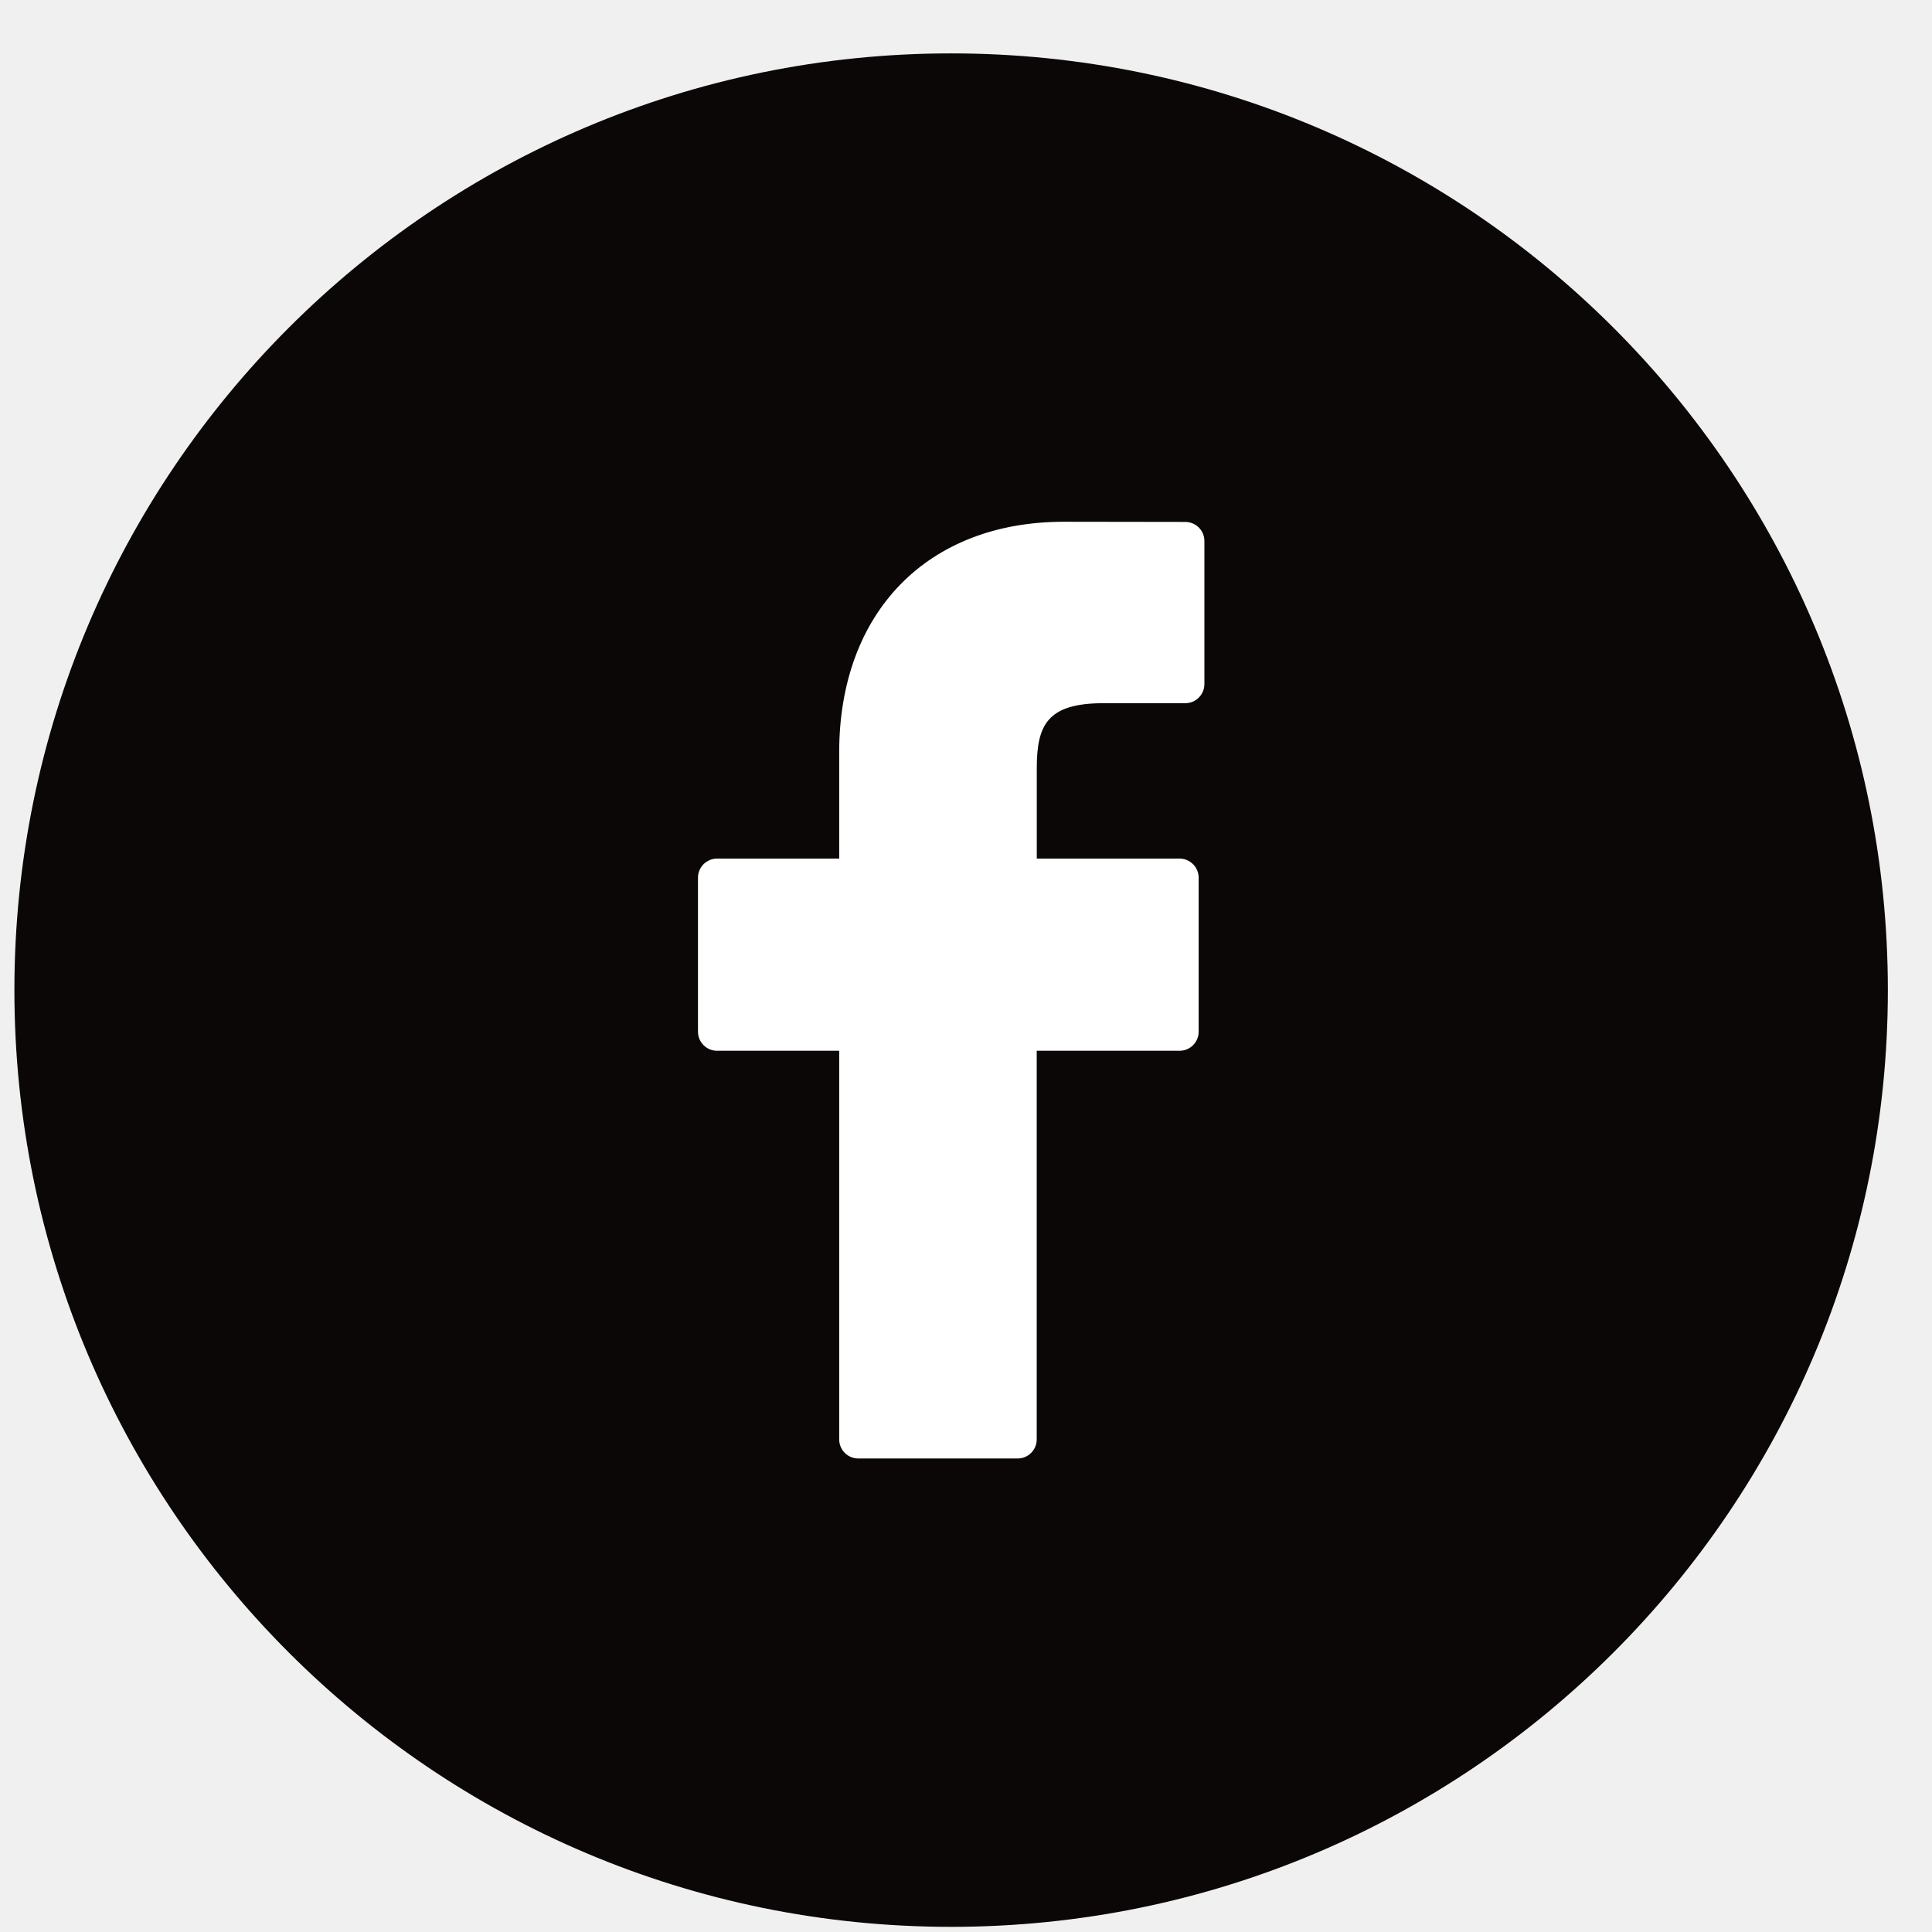
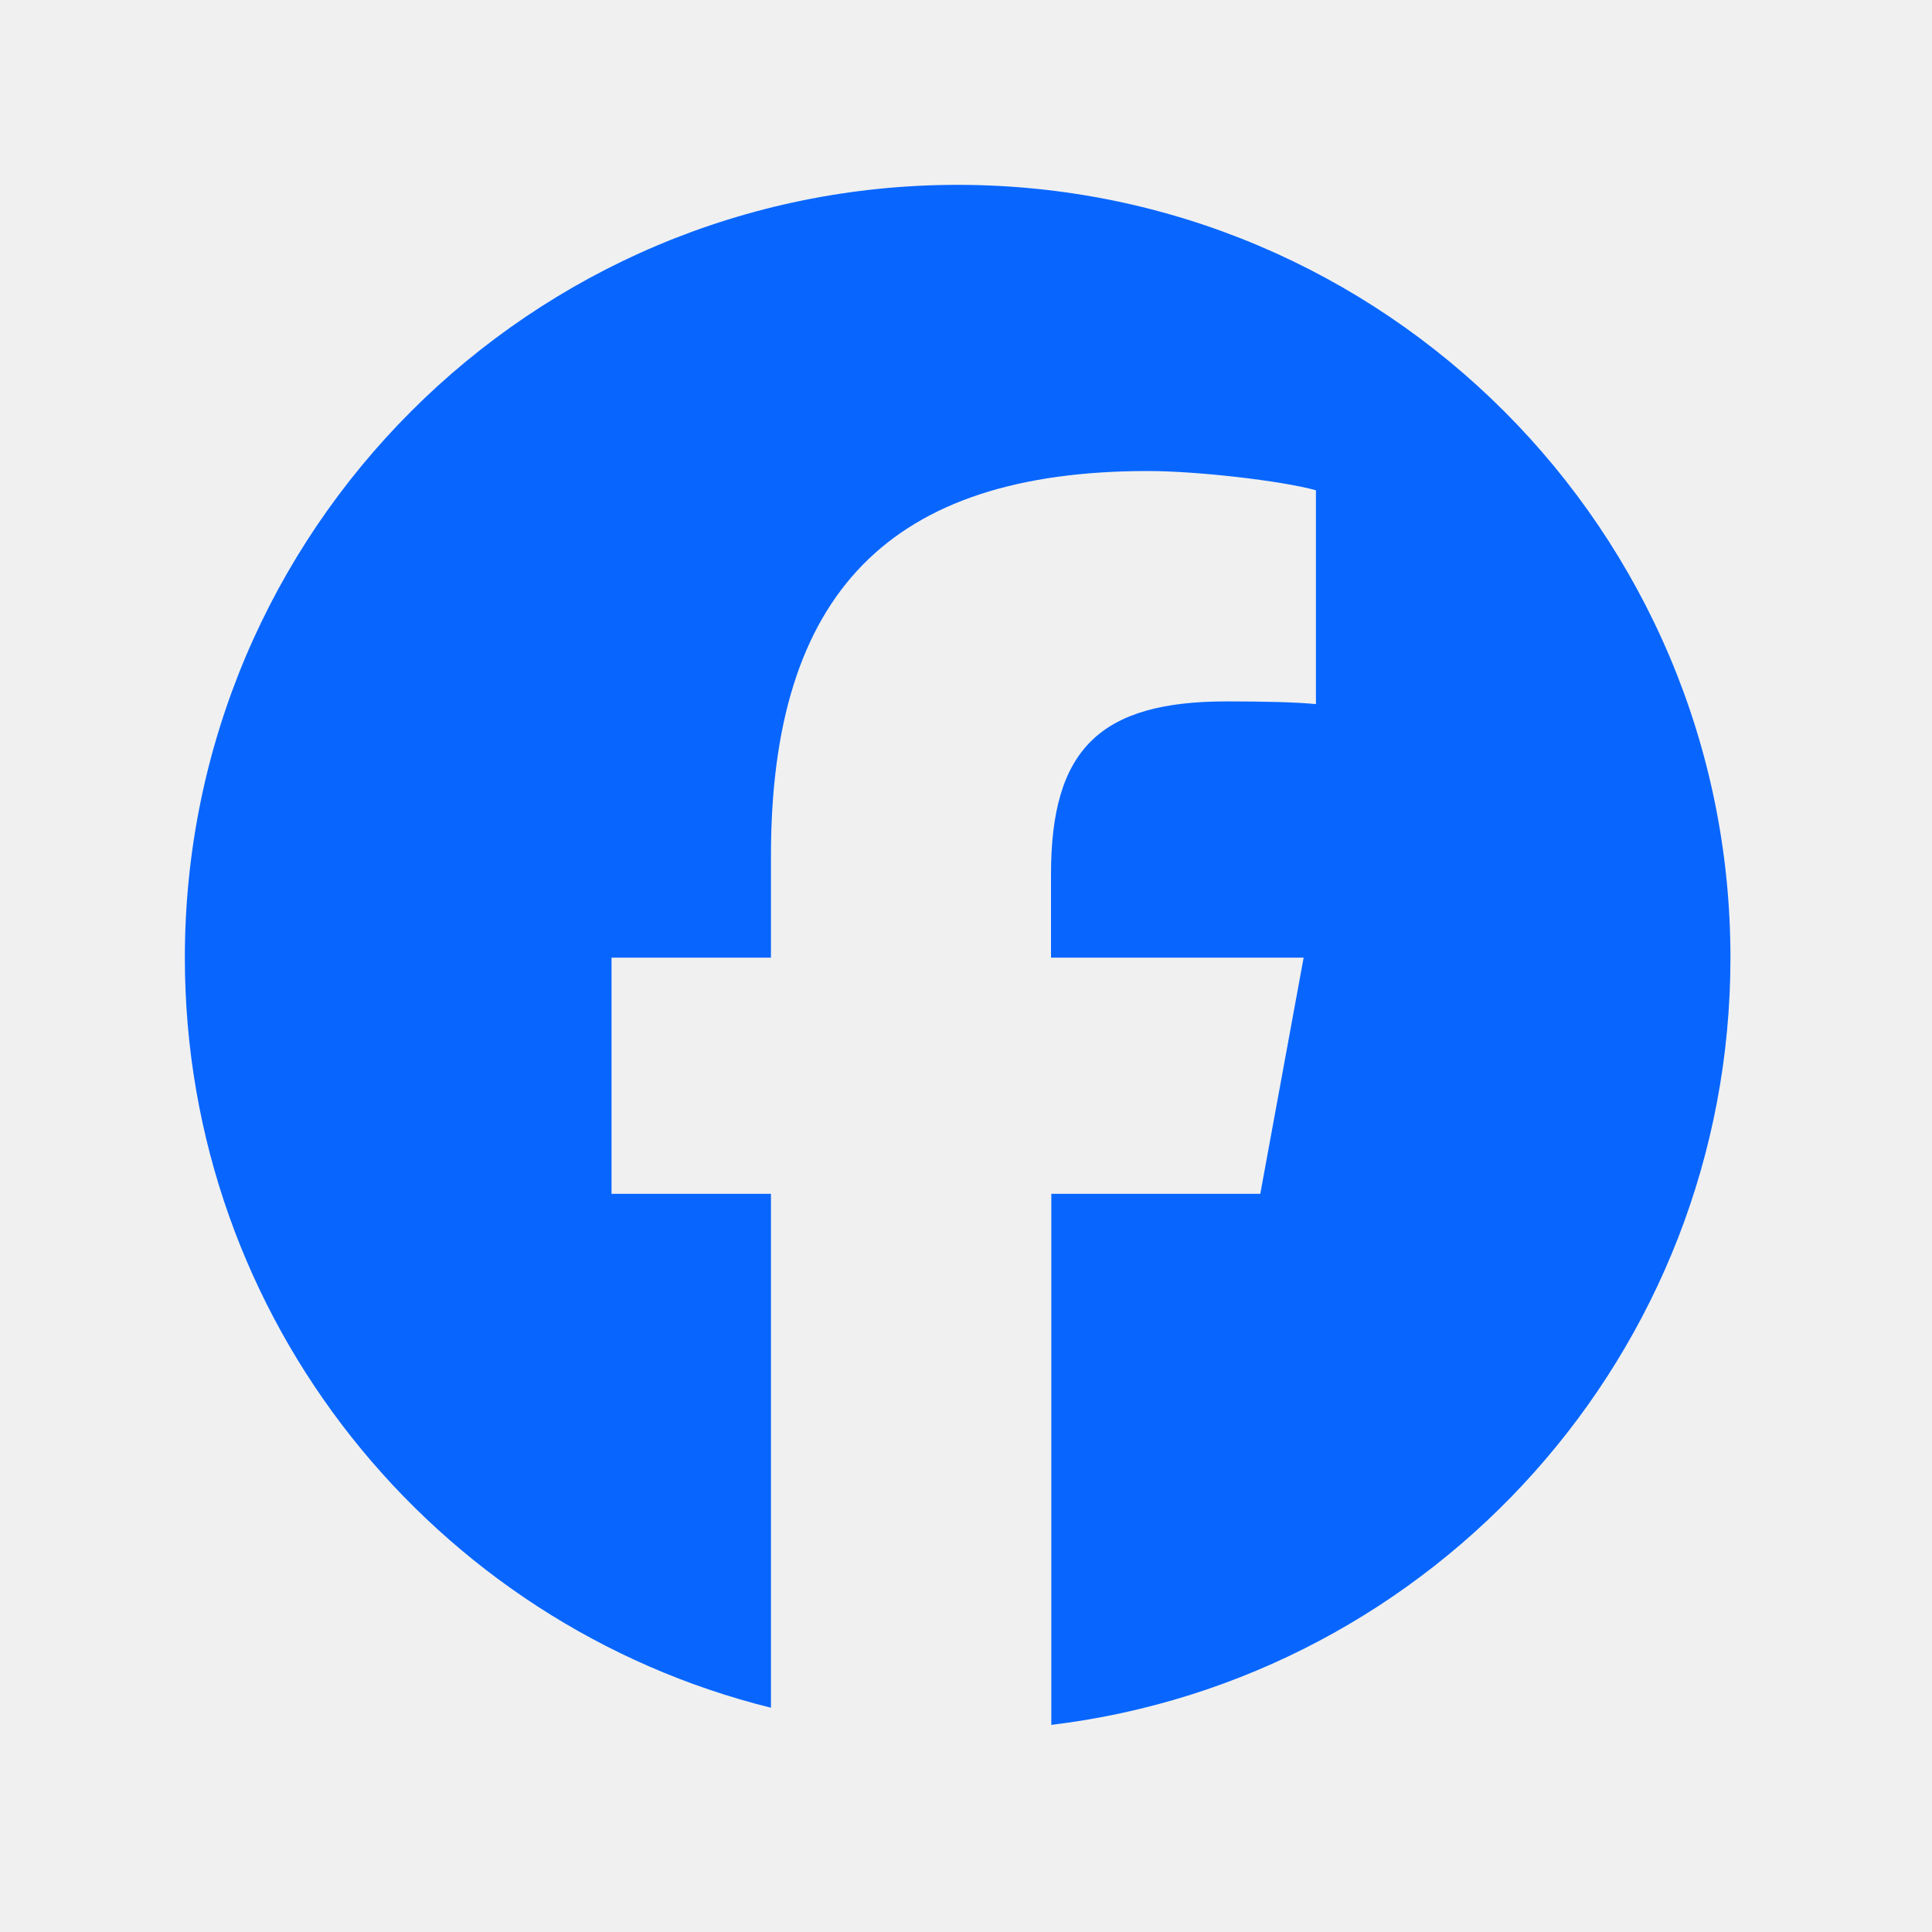
- <svg xmlns="http://www.w3.org/2000/svg" width="33" height="33" viewBox="0 0 33 33" fill="none">
-   <rect x="0.246" y="0.912" width="32" height="32" rx="16" fill="#0B0707" />
-   <g clip-path="url(#clip0_2783_6997)">
-     <g clip-path="url(#clip1_2783_6997)">
-       <g clip-path="url(#clip2_2783_6997)">
-         <path d="M20.246 8.915L18.171 8.912C15.841 8.912 14.334 10.458 14.334 12.85V14.665H12.248C12.205 14.665 12.163 14.674 12.123 14.69C12.084 14.707 12.047 14.731 12.017 14.761C11.987 14.791 11.963 14.827 11.947 14.867C11.93 14.907 11.922 14.949 11.922 14.992V17.622C11.922 17.802 12.068 17.948 12.248 17.948H14.334V24.586C14.334 24.766 14.48 24.912 14.66 24.912H17.382C17.562 24.912 17.708 24.766 17.708 24.586V17.948H20.148C20.328 17.948 20.474 17.802 20.474 17.622V14.992C20.474 14.906 20.44 14.823 20.379 14.762C20.318 14.7 20.235 14.666 20.149 14.665H17.709V13.126C17.709 12.386 17.885 12.011 18.849 12.011H20.246C20.426 12.011 20.572 11.864 20.572 11.684V9.242C20.572 9.199 20.564 9.157 20.548 9.117C20.531 9.077 20.507 9.041 20.477 9.011C20.447 8.981 20.411 8.956 20.371 8.94C20.331 8.924 20.289 8.915 20.246 8.915Z" fill="white" />
-       </g>
-     </g>
-   </g>
-   <defs>
-     <clipPath id="clip0_2783_6997">
-       <rect width="16" height="16" fill="white" transform="translate(8.24609 8.91211)" />
-     </clipPath>
-     <clipPath id="clip1_2783_6997">
-       <rect width="16" height="16" fill="white" transform="translate(8.24609 8.91211)" />
-     </clipPath>
-     <clipPath id="clip2_2783_6997">
-       <rect width="17" height="16" fill="white" transform="translate(7.74609 8.91211)" />
-     </clipPath>
-   </defs>
+ <svg xmlns="http://www.w3.org/2000/svg" width="25" height="25" viewBox="0 0 25 25" fill="none">
+   <path d="M24.392 0.392V24.392H0.392L0.392 0.392L24.392 0.392Z" fill="white" fill-opacity="0.01" />
+   <path d="M12.392 2.392C17.915 2.392 22.392 6.87 22.392 12.392C22.392 17.505 18.556 21.721 13.604 22.32L13.604 15.448H16.308L16.869 12.392H13.6L13.6 11.311C13.6 9.695 14.233 9.076 15.873 9.076C16.38 9.076 16.792 9.087 17.028 9.111V6.344C16.58 6.22 15.488 6.095 14.856 6.095C11.516 6.095 9.976 7.672 9.976 11.076V12.392H7.913V15.448L9.976 15.448L9.976 22.098C5.62 21.018 2.392 17.082 2.392 12.392C2.392 6.87 6.87 2.392 12.392 2.392Z" fill="#0866FF" />
</svg>
